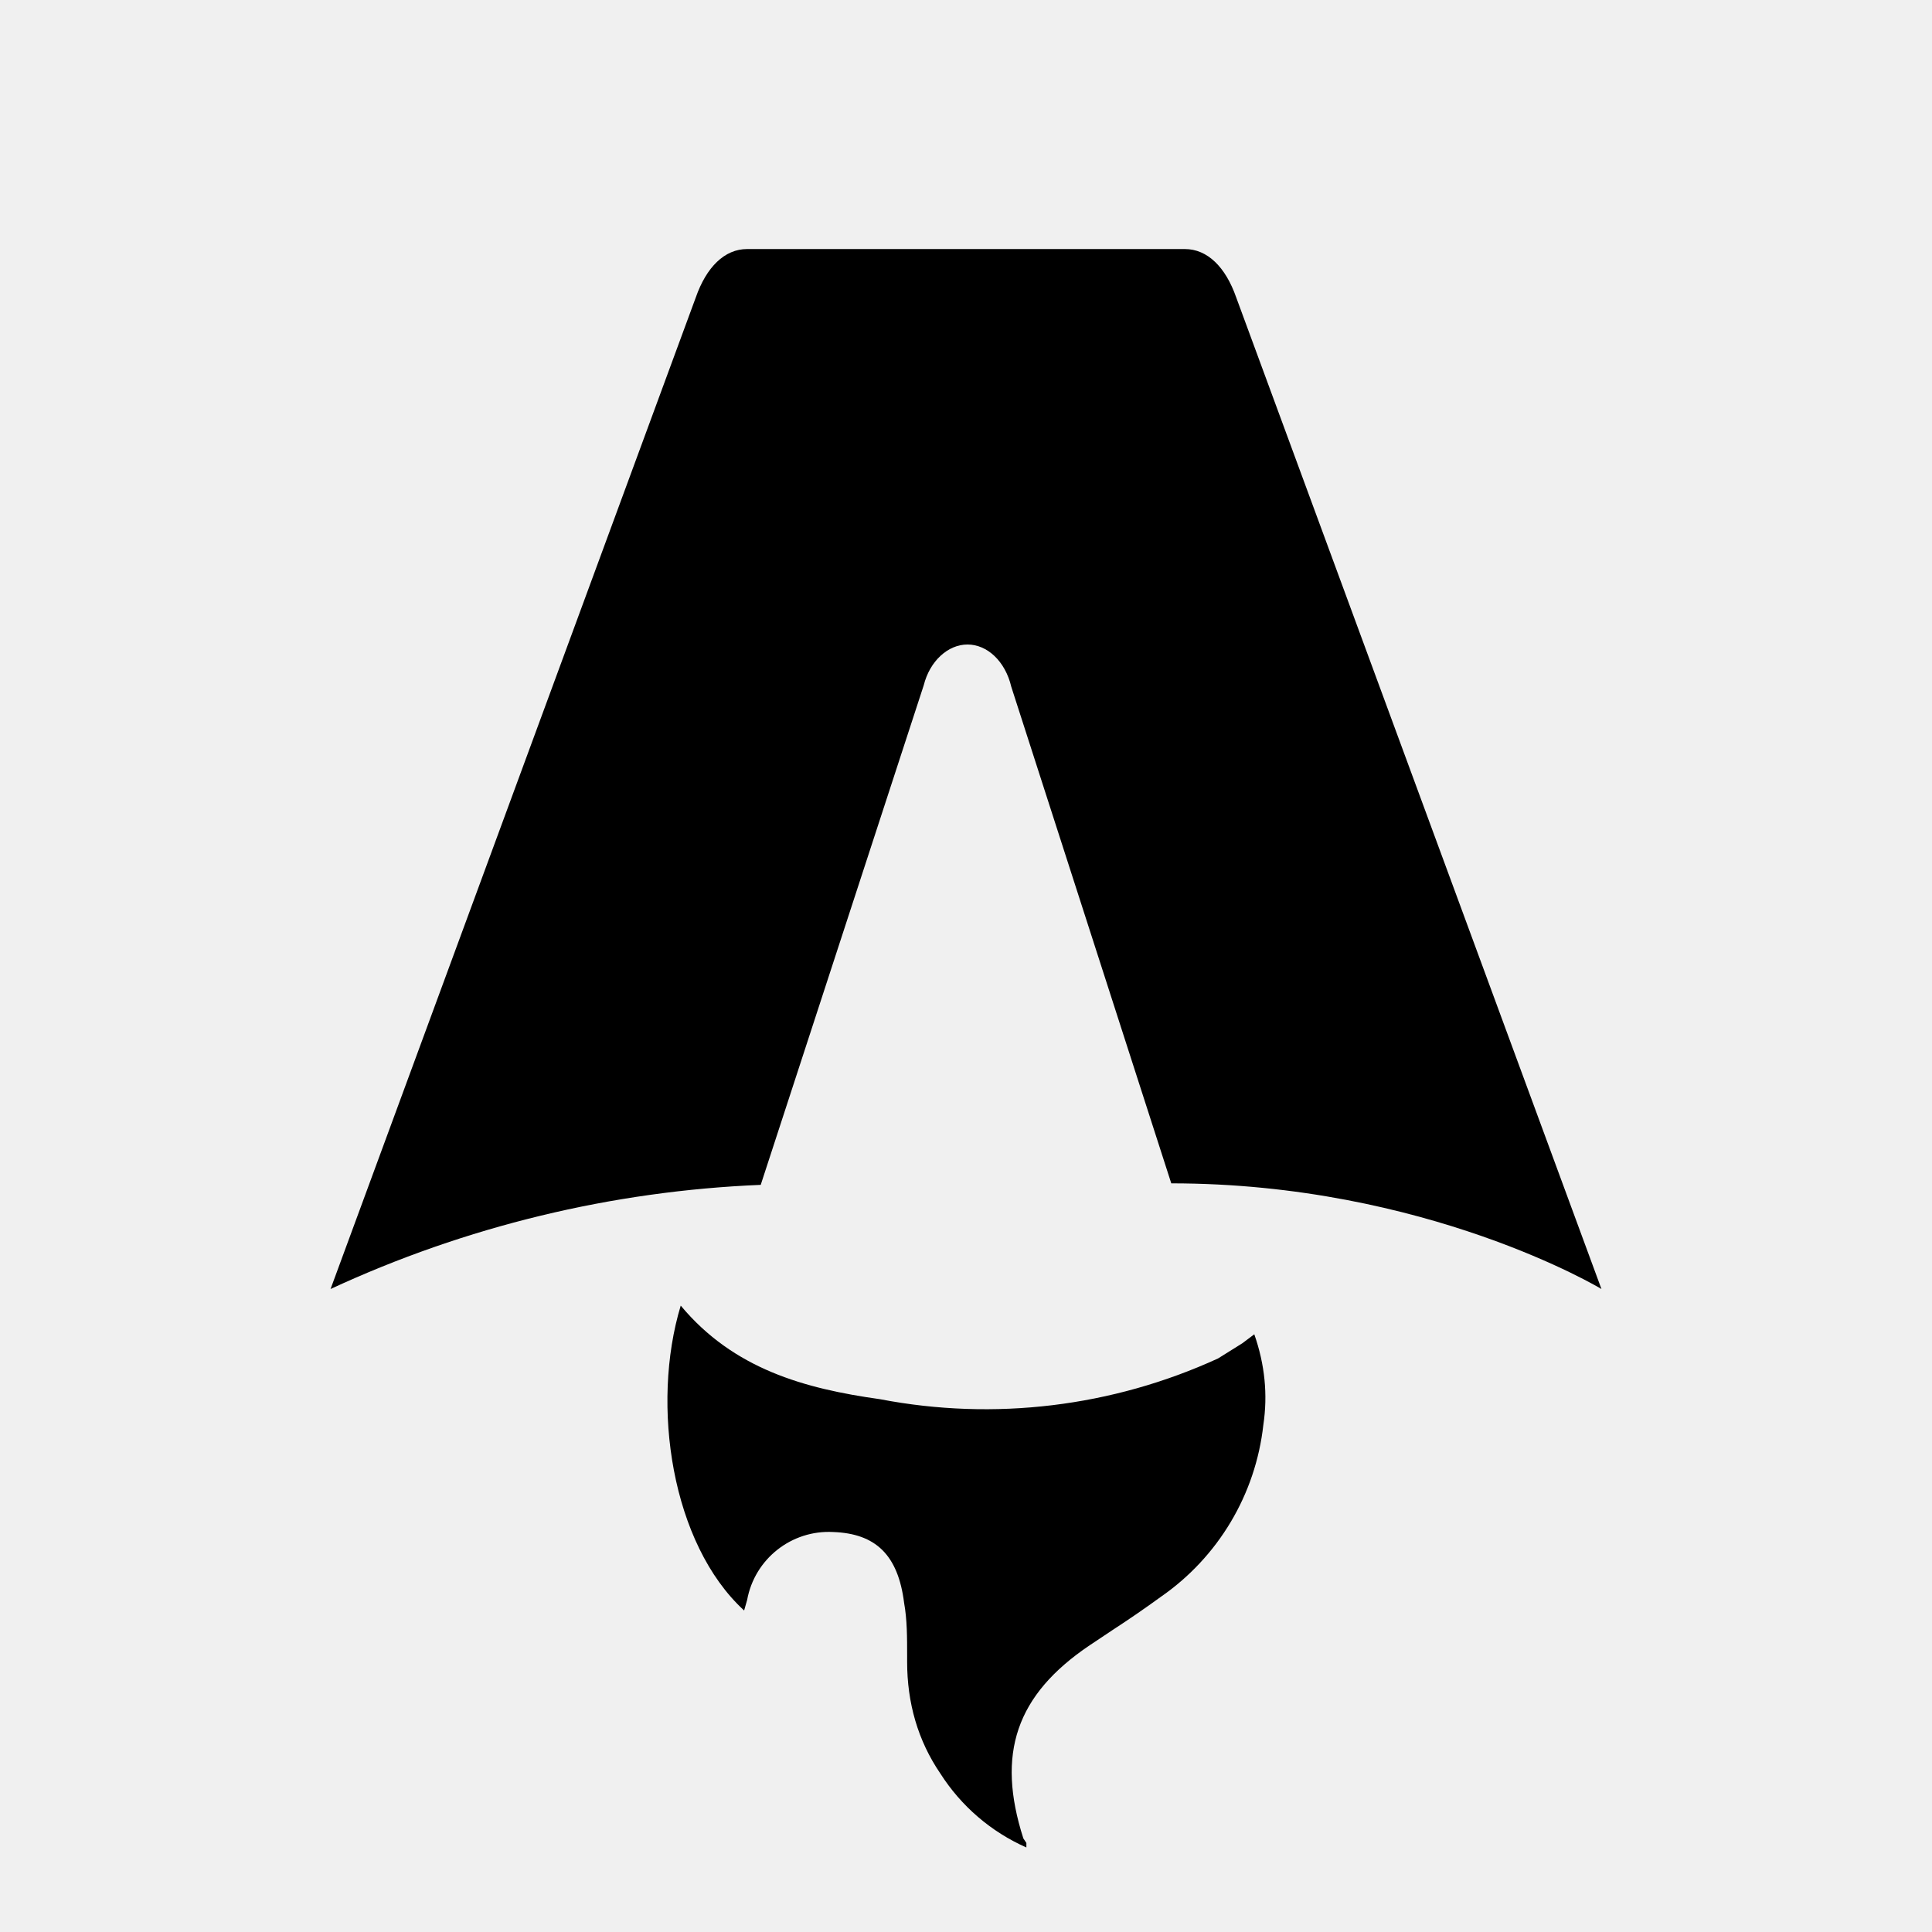
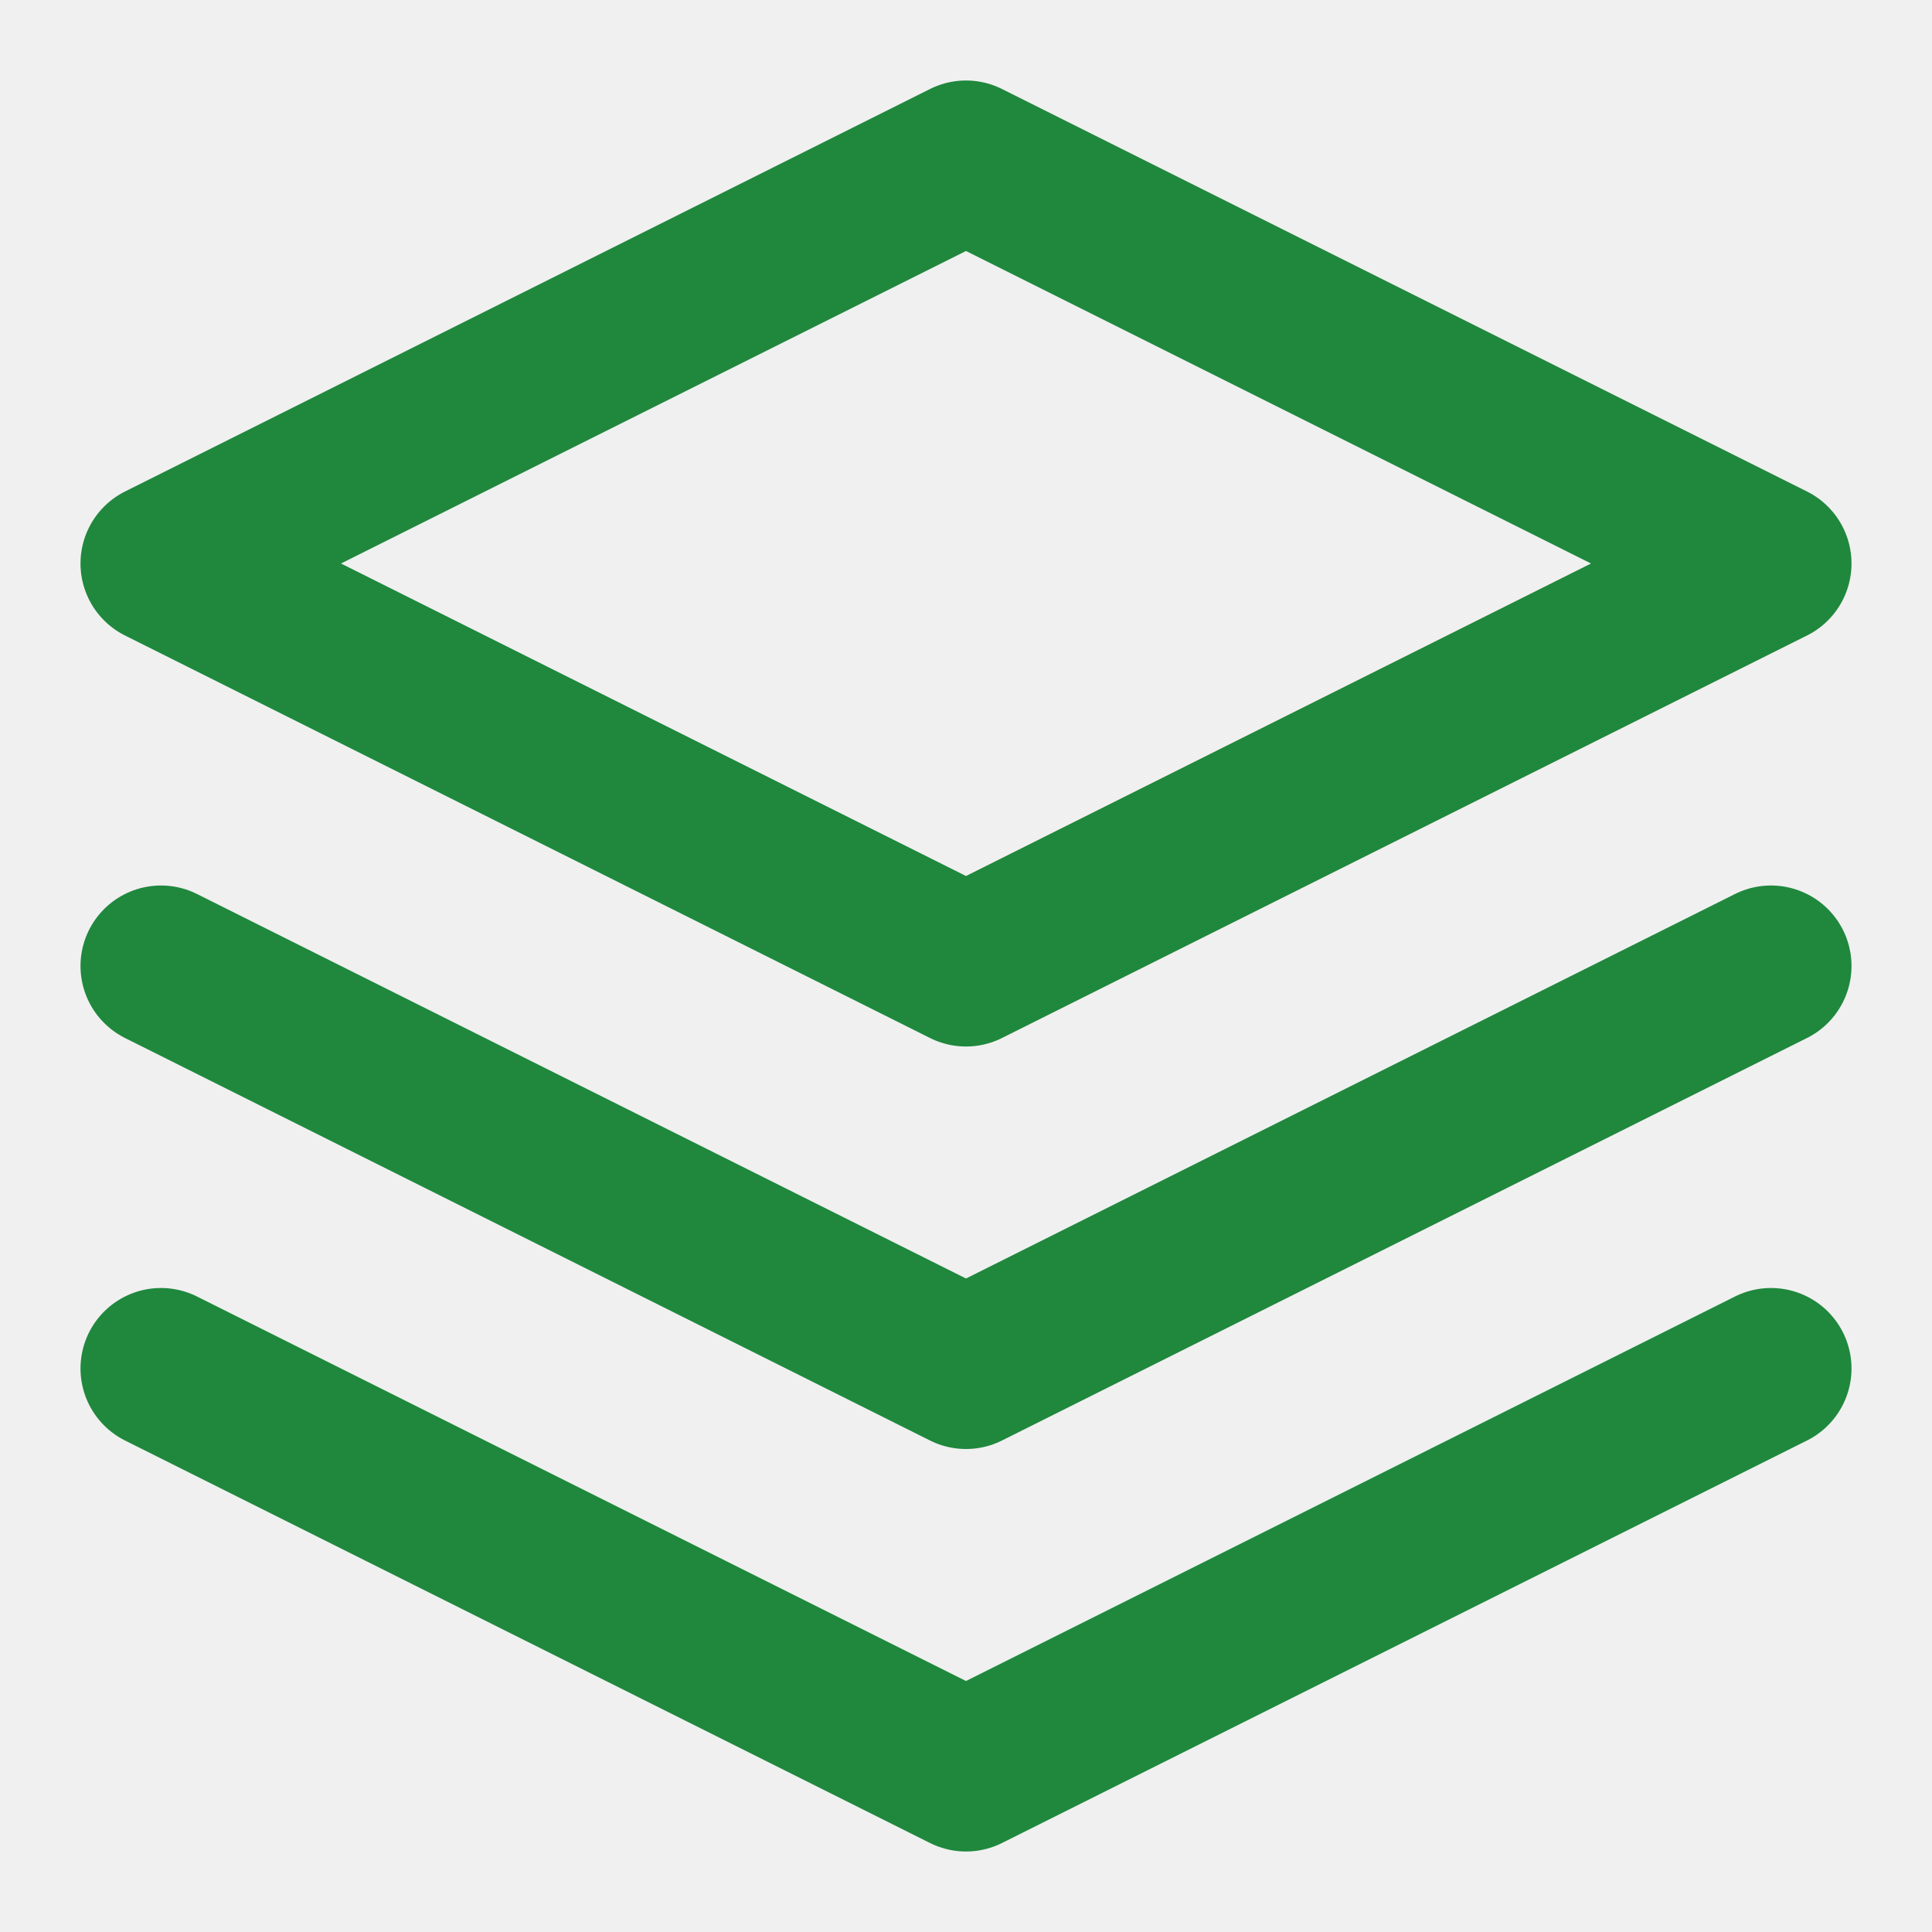
- <svg xmlns="http://www.w3.org/2000/svg" fill="none" viewBox="0 0 128 128">
-   <path d="M50.4 78.5a75.1 75.1 0 0 0-28.5 6.9l24.2-65.7c.7-2 1.9-3.2 3.4-3.2h29c1.5 0 2.7 1.2 3.4 3.2l24.2 65.7s-11.6-7-28.5-7L67 45.5c-.4-1.7-1.6-2.8-2.9-2.8-1.3 0-2.5 1.1-2.9 2.7L50.4 78.5Zm-1.1 28.2Zm-4.2-20.2c-2 6.6-.6 15.8 4.2 20.2a17.5 17.5 0 0 1 .2-.7 5.5 5.5 0 0 1 5.7-4.5c2.8.1 4.3 1.5 4.7 4.7.2 1.1.2 2.3.2 3.5v.4c0 2.7.7 5.2 2.2 7.4a13 13 0 0 0 5.7 4.9v-.3l-.2-.3c-1.8-5.6-.5-9.5 4.4-12.8l1.5-1a73 73 0 0 0 3.2-2.2 16 16 0 0 0 6.8-11.4c.3-2 .1-4-.6-6l-.8.6-1.6 1a37 37 0 0 1-22.4 2.7c-5-.7-9.7-2-13.2-6.2Z" />
-   <style>
-         path { fill: #000; }
-         @media (prefers-color-scheme: dark) {
-             path { fill: #FFF; }
-         }
-     </style>
+ <svg xmlns="http://www.w3.org/2000/svg" viewBox="0 0 24 24" fill="none">
+   <path d="M12 2L2 7l10 5 10-5-10-5zM2 17l10 5 10-5M2 12l10 5 10-5" stroke="#1f883d" stroke-width="2" stroke-linecap="round" stroke-linejoin="round" />
</svg>
